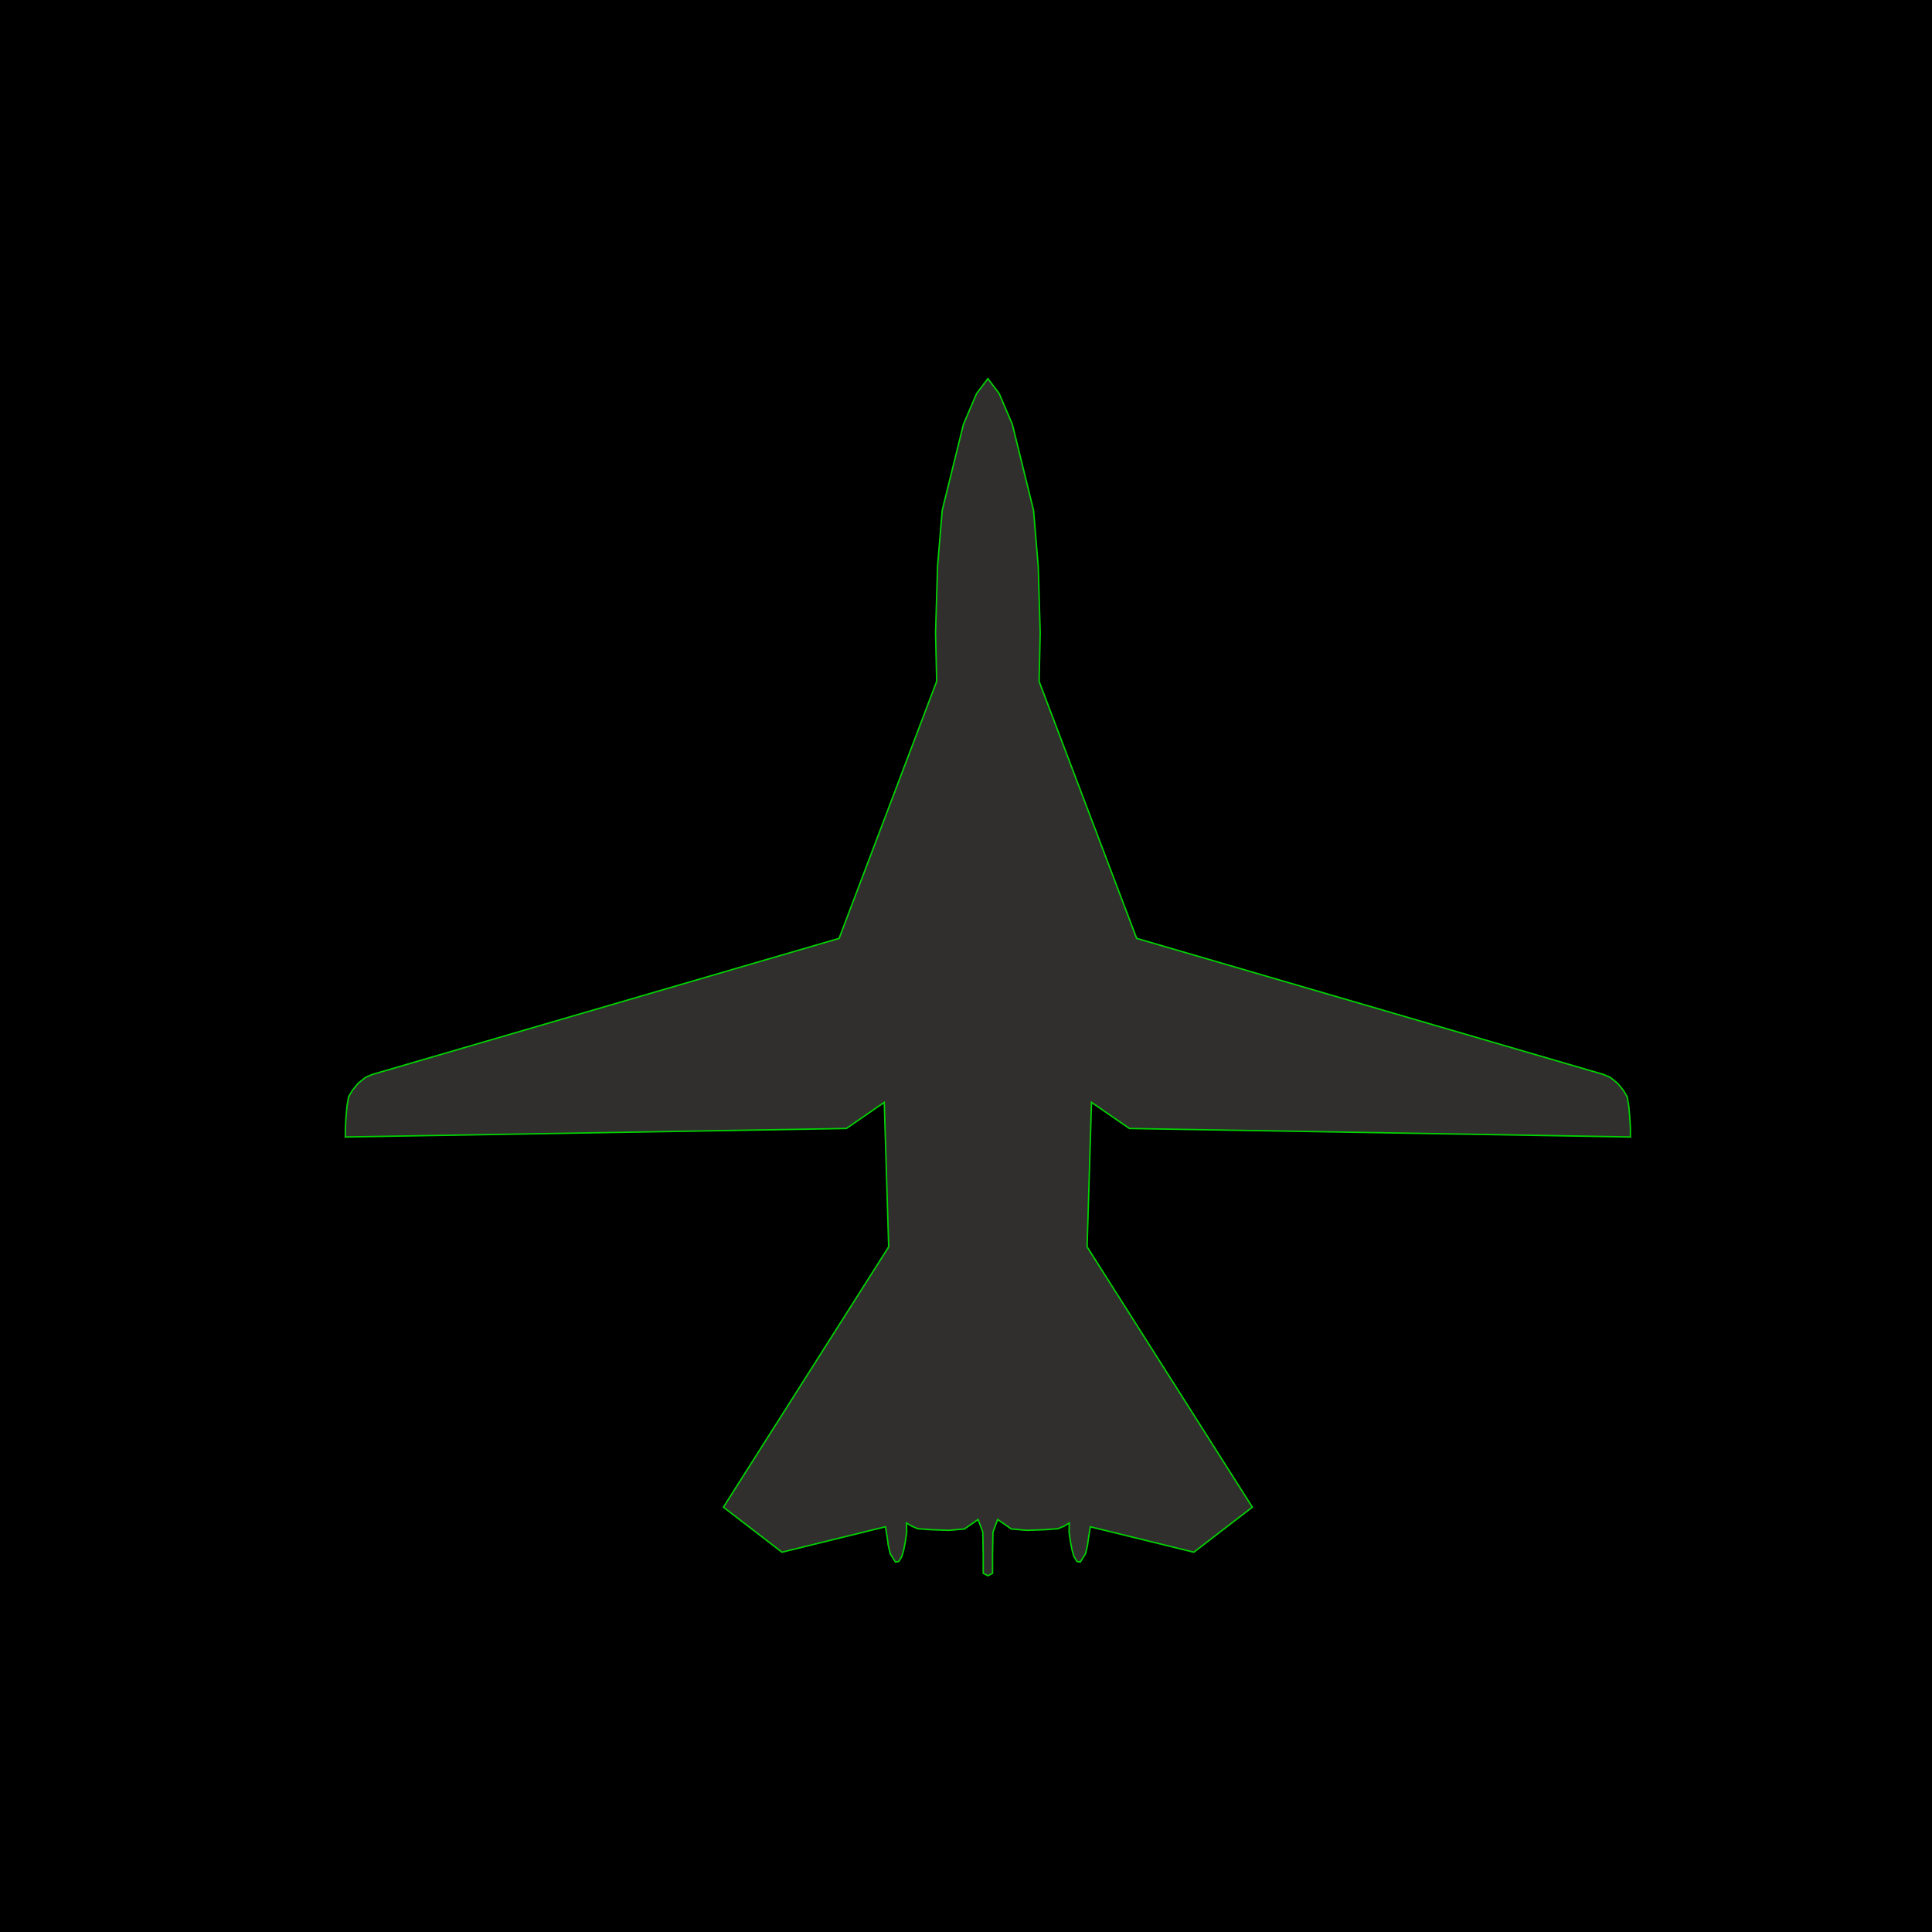
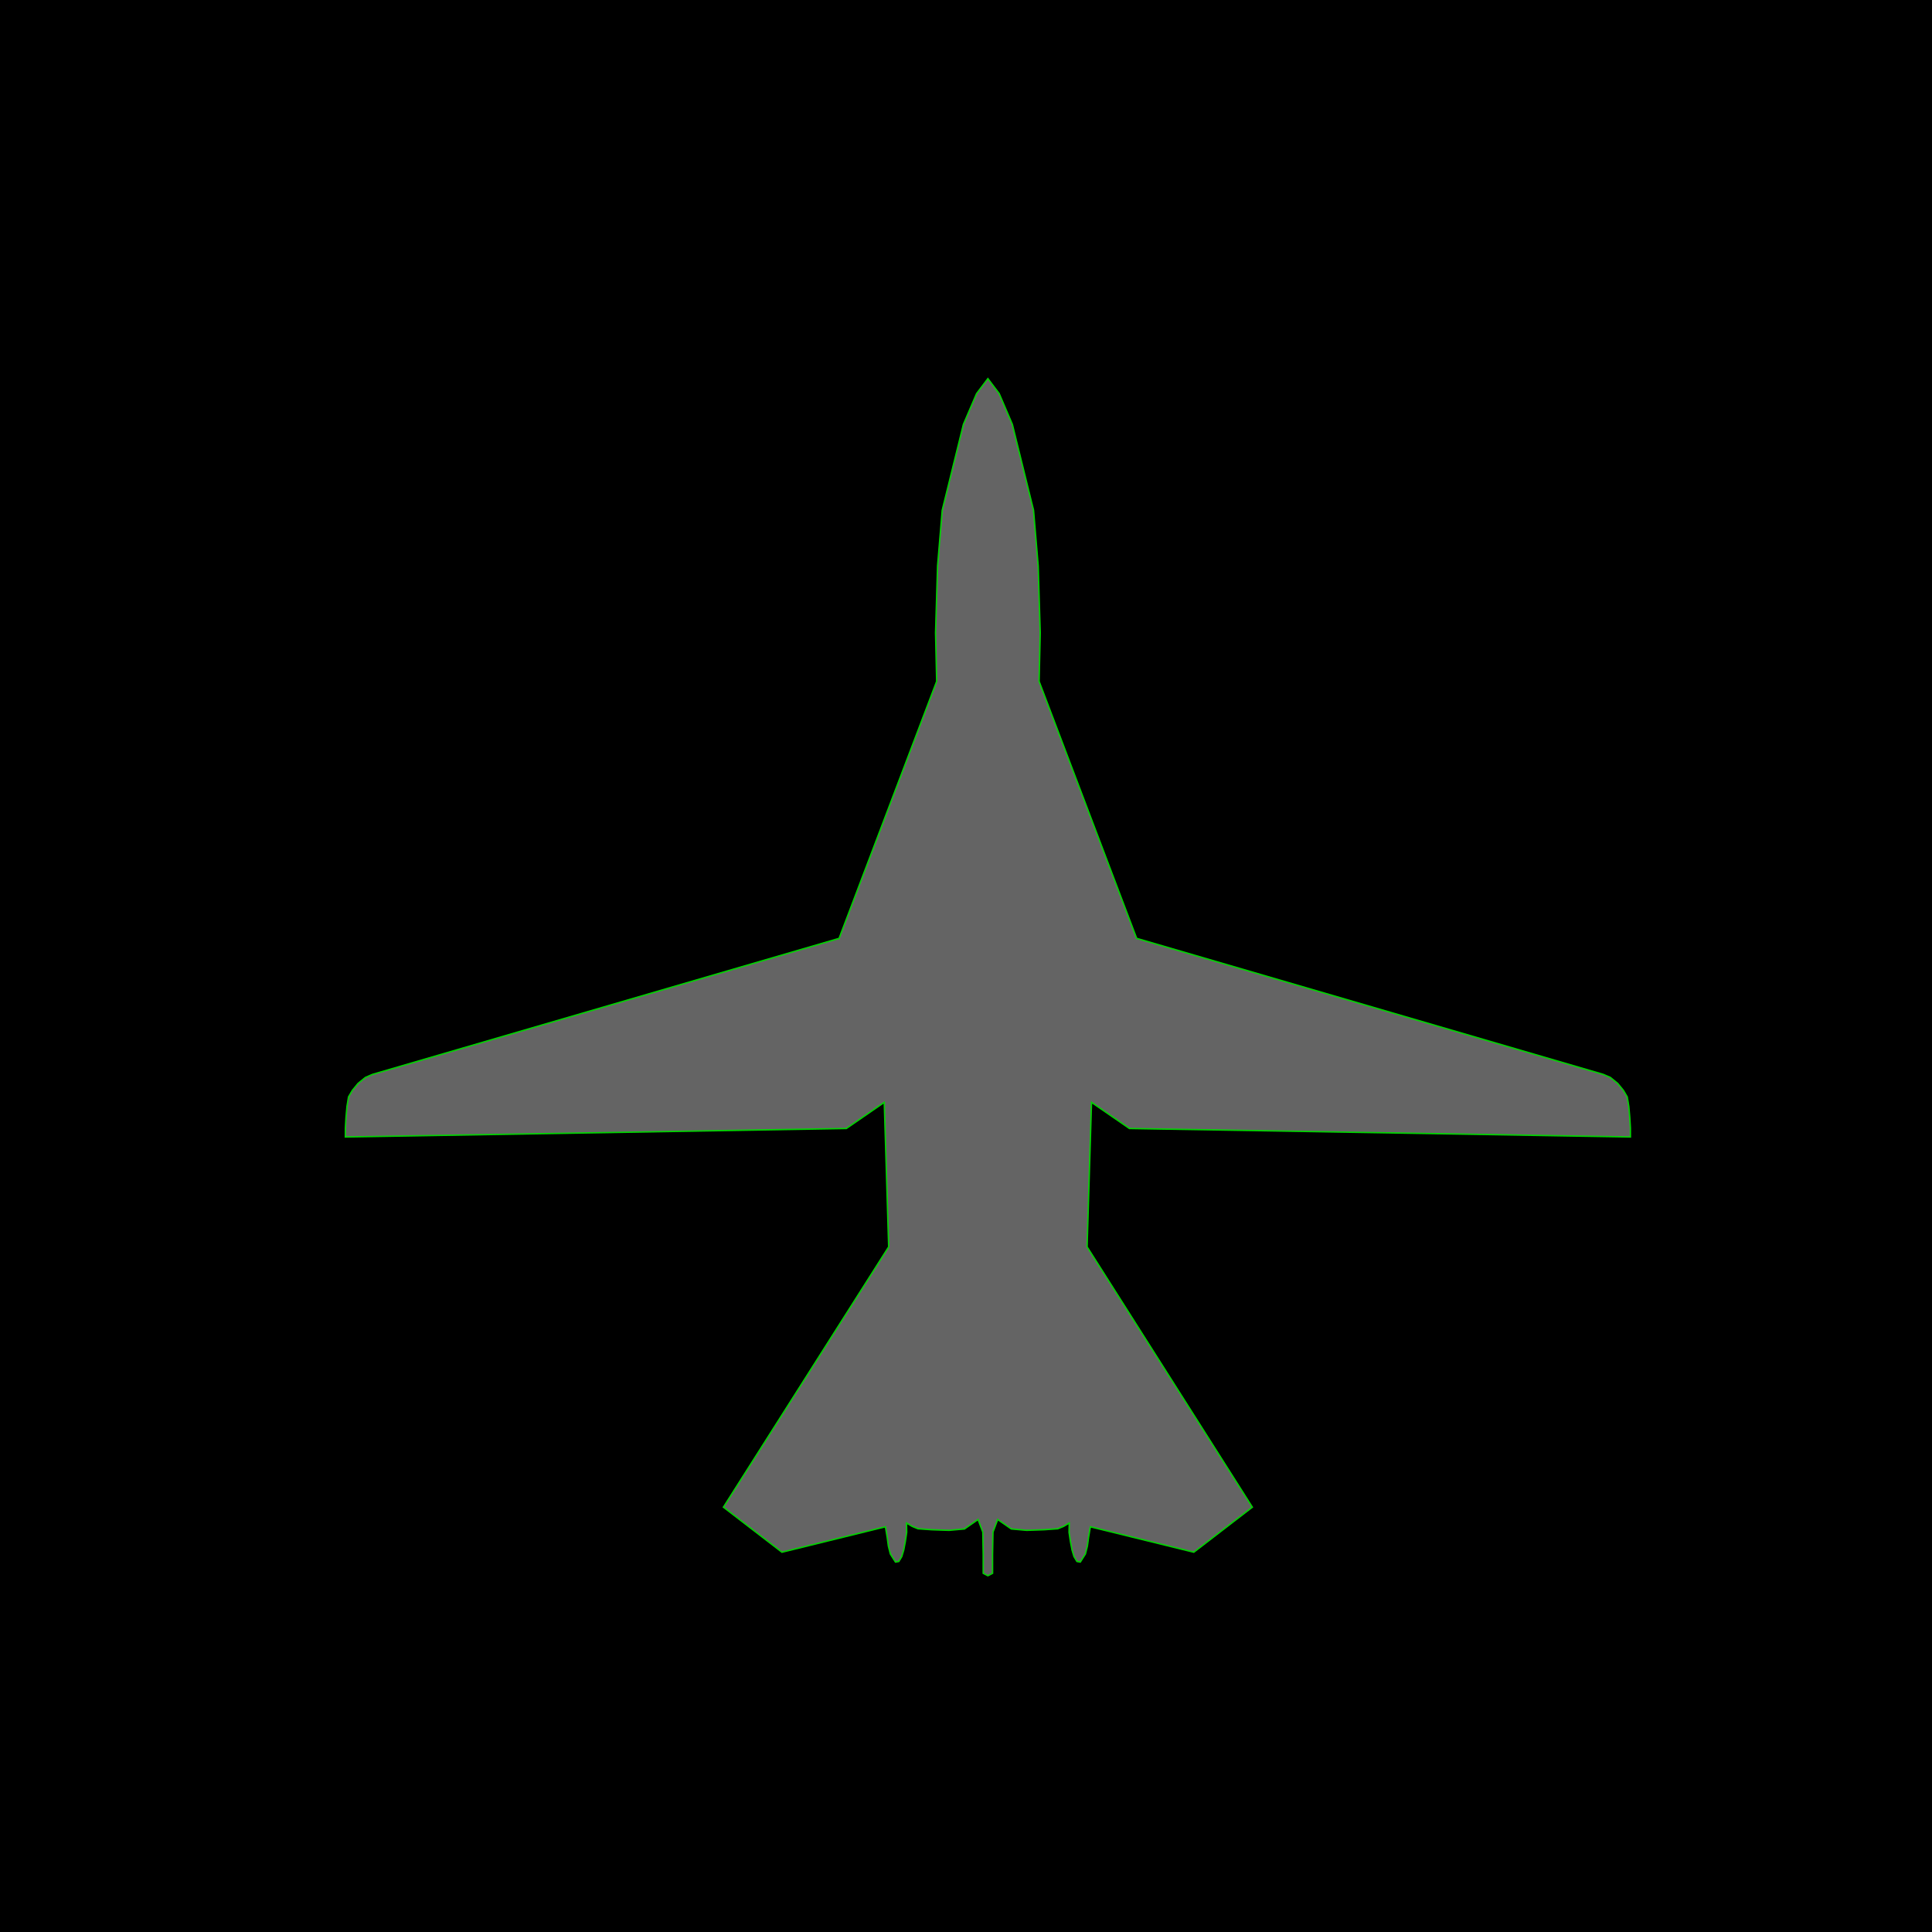
<svg xmlns="http://www.w3.org/2000/svg" width="1024" height="1024">
  <rect x="0" y="0" width="1024" height="1024" fill="" fill-opacity="1" stroke="black" stroke-width="1" />
  <g transform="translate(-80,198)">
    <rect x="236" y="0" width="728" height="628" fill="" fill-opacity="0.3" stroke="black" stroke-width="0" />
  </g>
  <g transform="translate(153,120) scale(0.75)">
-     <path d="M 494.265 953.654 L 490.822 951.843 L 490.822 938.47 L 490.543 922.729 L 487.2 913.814 L 477.588 920.5 L 466.723 921.475 L 454.464 921.057 L 444.713 920.361 L 440.673 918.689 L 436.634 916.321 L 436.773 922.868 L 435.798 929.415 L 434.683 935.266 L 433.29 940.002 L 431.201 943.485 L 428.833 943.903 L 425.211 938.191 L 423.818 932.619 L 422.982 926.49 L 421.728 918.968 L 348.602 936.937 L 307.234 905.108 L 424.018 721.147 L 420.902 619.027 L 394.11 637.496 L 40.053 643.504 L 40.065 637.171 L 40.504 629.685 L 41.199 621.897 L 42.311 615.153 L 45 610.588 L 49.031 605.653 L 54.224 601.425 L 59.208 599.277 L 388.988 503.141 L 457.938 321.506 L 457.15 287.228 L 458.57 239.917 L 461.878 200.547 L 476.85 139.871 L 486.157 118.121 L 494.133 107.563 L 502.108 118.121 L 511.415 139.871 L 526.387 200.547 L 529.695 239.917 L 531.115 287.228 L 530.327 321.506 L 599.277 503.141 L 929.057 599.277 L 934.041 601.425 L 939.234 605.653 L 943.265 610.588 L 945.954 615.153 L 947.066 621.897 L 947.761 629.685 L 948.2 637.171 L 948.212 643.504 L 594.155 637.496 L 567.363 619.027 L 564.247 721.147 L 681.031 905.108 L 639.663 936.937 L 566.537 918.968 L 565.283 926.49 L 564.447 932.619 L 563.054 938.191 L 559.432 943.903 L 557.064 943.485 L 554.975 940.002 L 553.582 935.266 L 552.467 929.415 L 551.492 922.868 L 551.631 916.321 L 547.592 918.689 L 543.552 920.361 L 533.801 921.057 L 521.542 921.475 L 510.677 920.5 L 501.065 913.814 L 497.722 922.729 L 497.443 938.47 L 497.443 951.843 L 494 953.654" fill="#343330" id="path998" style="fill:#302f2e;fill-opacity:1;stroke:#00d300;stroke-opacity:1" />
+     <path d="M 494.265 953.654 L 490.822 951.843 L 490.822 938.47 L 490.543 922.729 L 487.2 913.814 L 477.588 920.5 L 466.723 921.475 L 454.464 921.057 L 444.713 920.361 L 440.673 918.689 L 436.634 916.321 L 436.773 922.868 L 435.798 929.415 L 434.683 935.266 L 433.29 940.002 L 431.201 943.485 L 428.833 943.903 L 425.211 938.191 L 423.818 932.619 L 422.982 926.49 L 421.728 918.968 L 348.602 936.937 L 307.234 905.108 L 424.018 721.147 L 420.902 619.027 L 394.11 637.496 L 40.053 643.504 L 40.065 637.171 L 40.504 629.685 L 41.199 621.897 L 42.311 615.153 L 45 610.588 L 49.031 605.653 L 54.224 601.425 L 59.208 599.277 L 388.988 503.141 L 457.938 321.506 L 457.15 287.228 L 458.57 239.917 L 461.878 200.547 L 476.85 139.871 L 486.157 118.121 L 494.133 107.563 L 502.108 118.121 L 511.415 139.871 L 526.387 200.547 L 529.695 239.917 L 531.115 287.228 L 530.327 321.506 L 599.277 503.141 L 929.057 599.277 L 934.041 601.425 L 939.234 605.653 L 943.265 610.588 L 945.954 615.153 L 947.066 621.897 L 947.761 629.685 L 948.2 637.171 L 948.212 643.504 L 594.155 637.496 L 567.363 619.027 L 564.247 721.147 L 681.031 905.108 L 639.663 936.937 L 566.537 918.968 L 565.283 926.49 L 564.447 932.619 L 563.054 938.191 L 559.432 943.903 L 557.064 943.485 L 554.975 940.002 L 553.582 935.266 L 552.467 929.415 L 551.492 922.868 L 551.631 916.321 L 547.592 918.689 L 543.552 920.361 L 533.801 921.057 L 521.542 921.475 L 510.677 920.5 L 501.065 913.814 L 497.722 922.729 L 497.443 938.47 L 497.443 951.843 L 494 953.654" fill="rgb(100,100,100)" style="fill-opacity:1;stroke:#00d300;stroke-opacity:1" />
  </g>
  <text x="200" y="300" text-anchor="middle" text-align="center" font-family="sans-serif" font-size="300px">4</text>
  <text x="800" y="300" text-anchor="middle" text-align="center" font-family="sans-serif" font-size="300px">S</text>
</svg>
